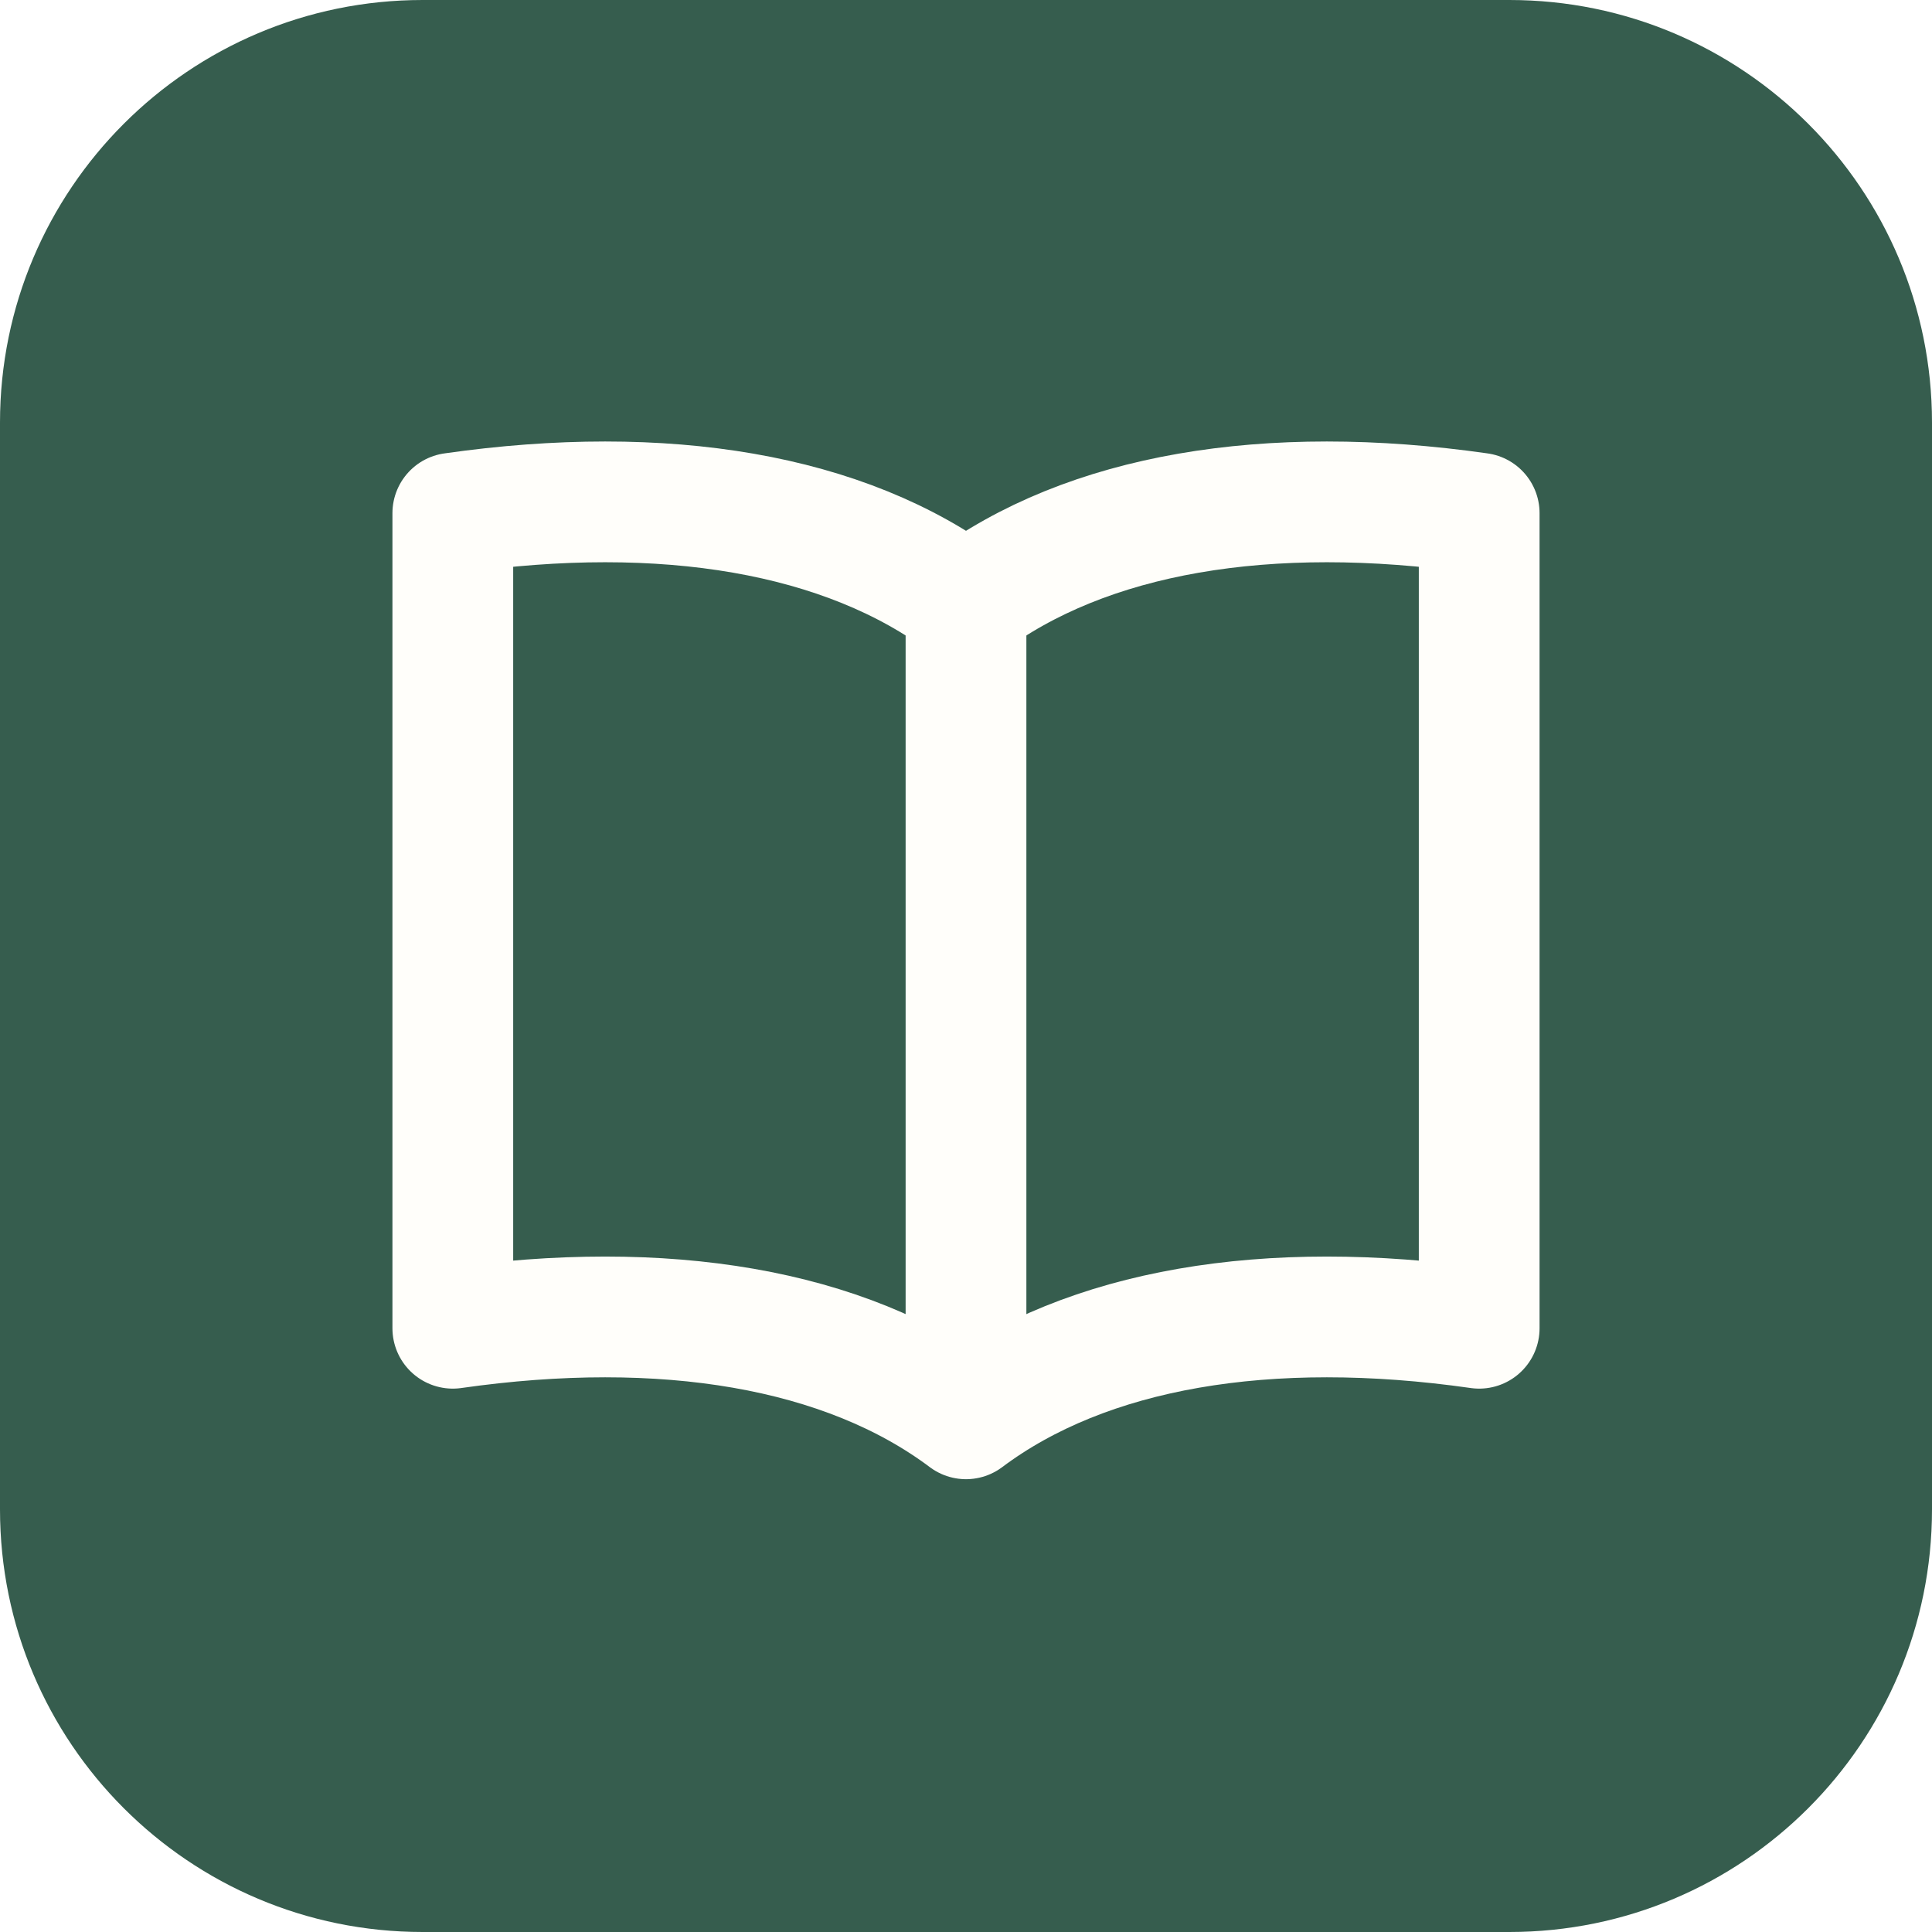
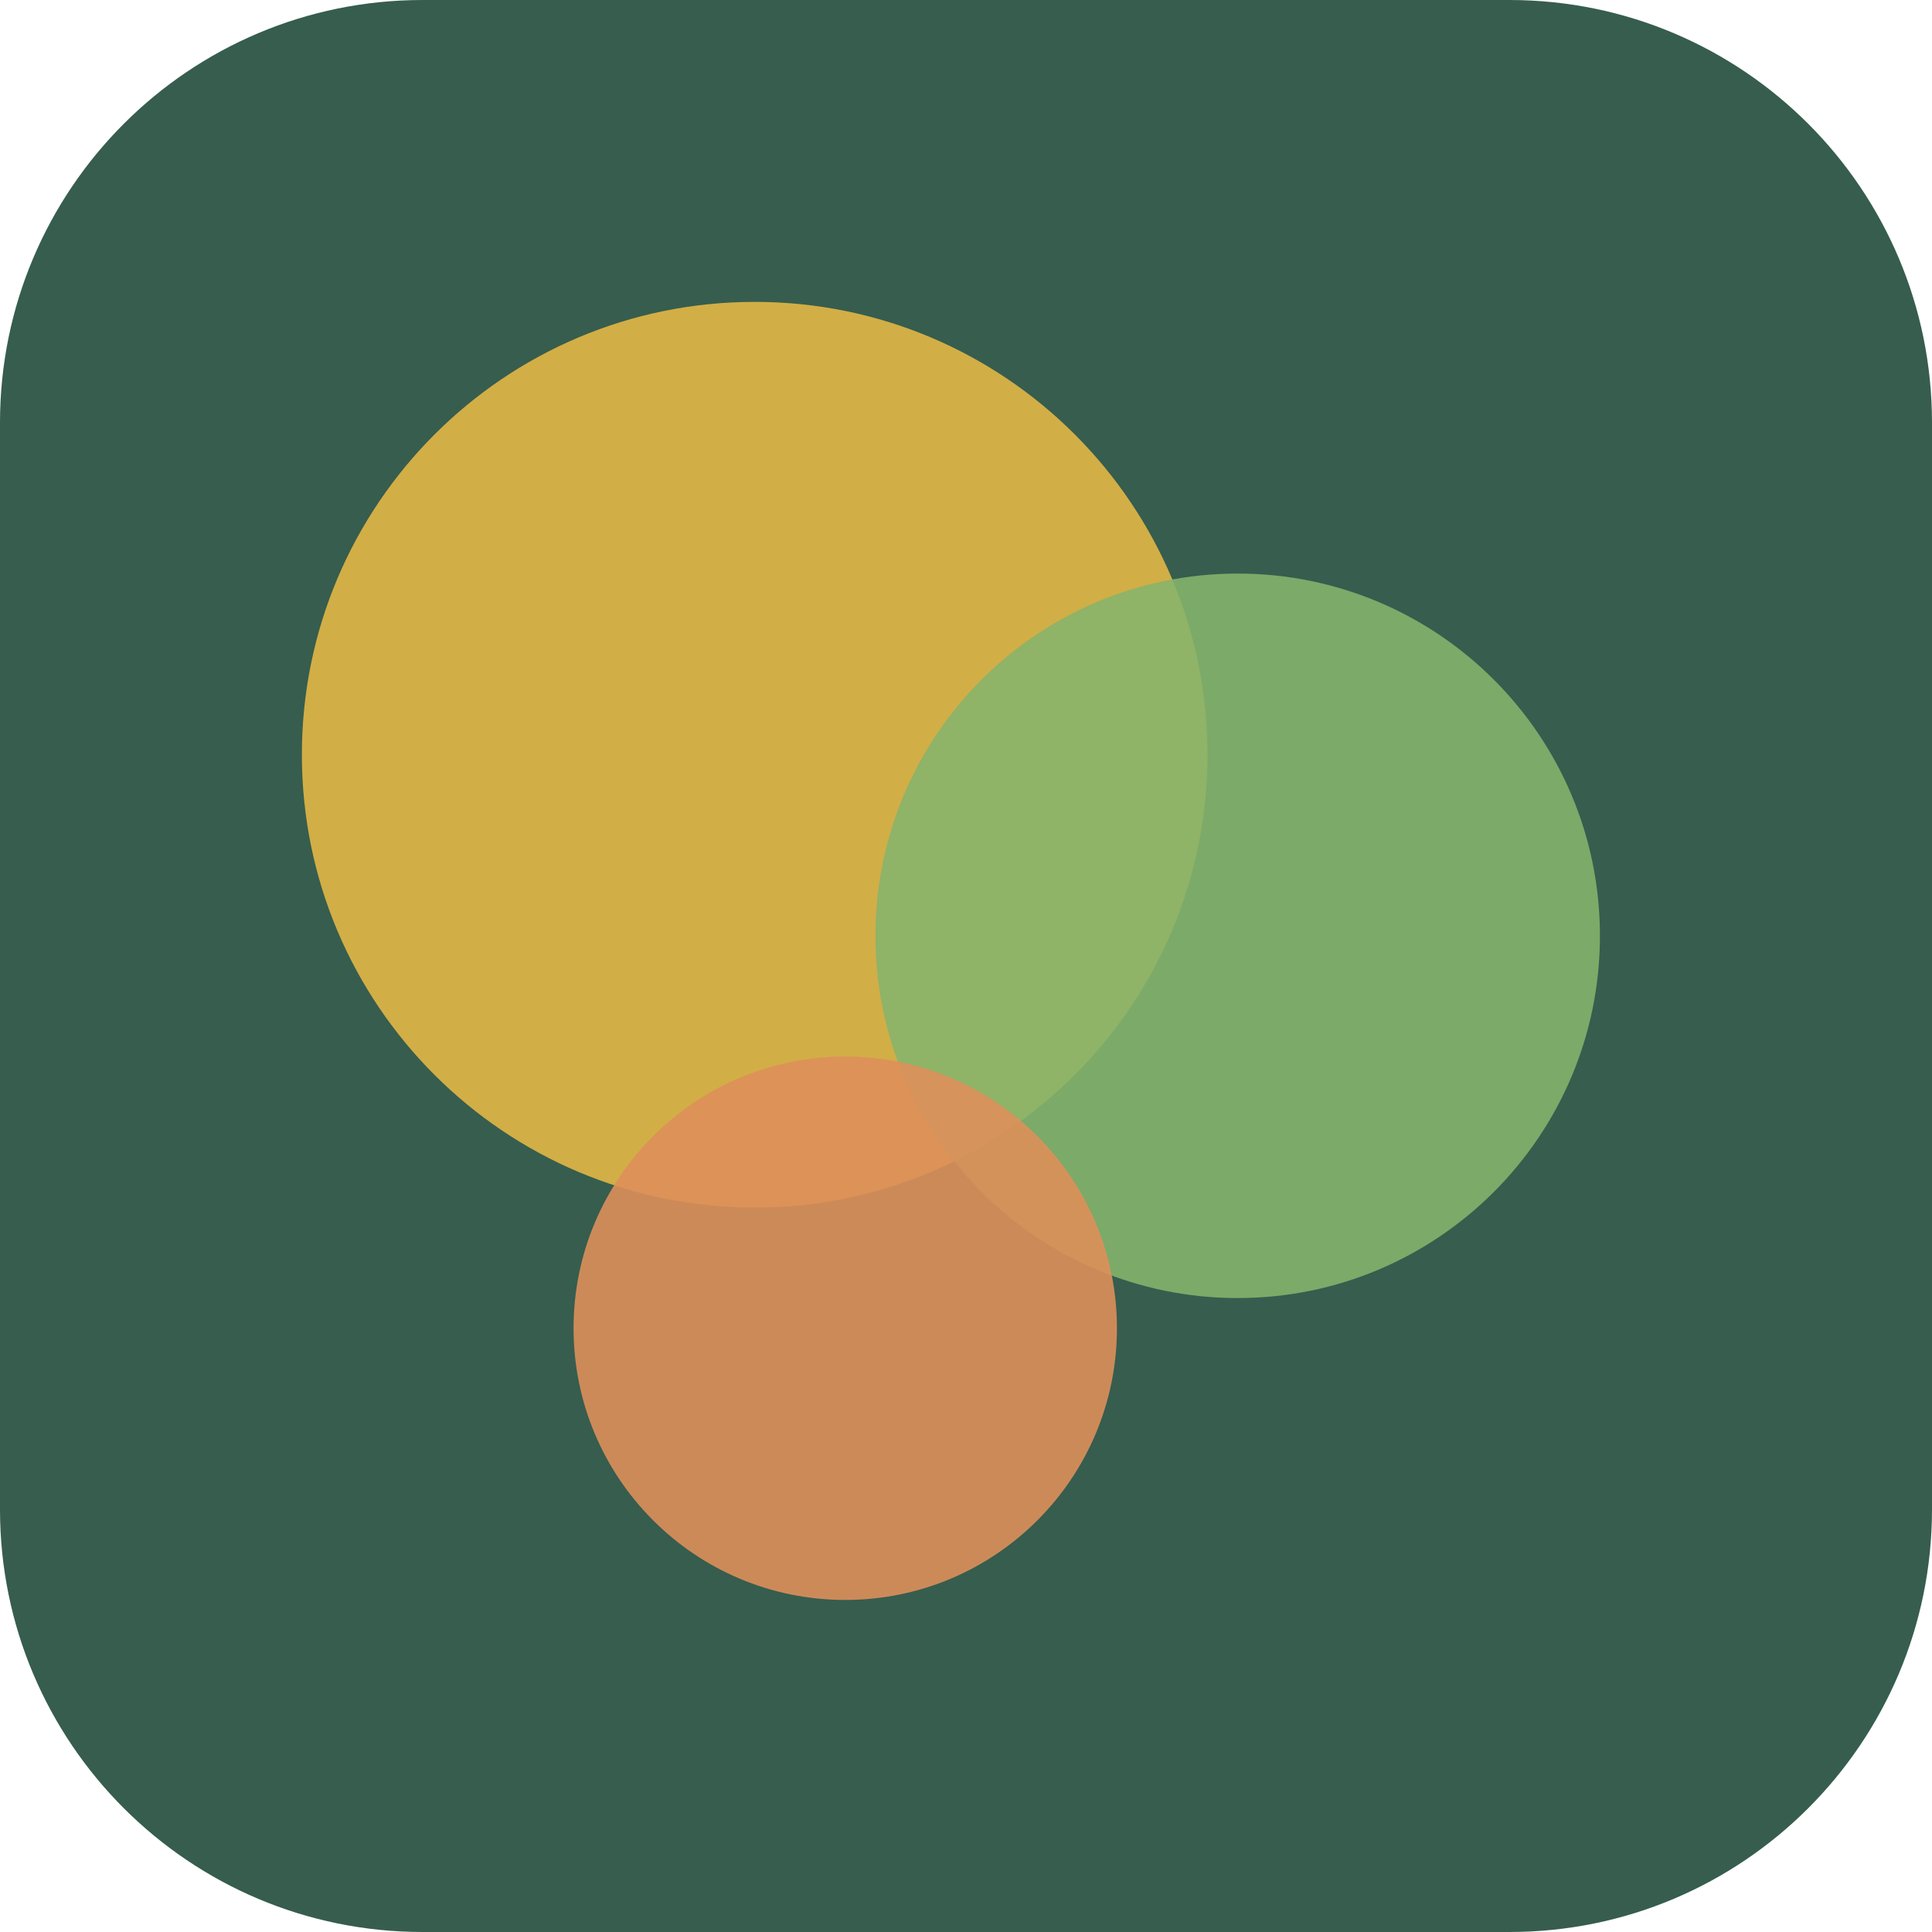
<svg xmlns="http://www.w3.org/2000/svg" viewBox="0 0 64 64">
  <rect width="64" height="64" rx="14" fill="#365d4e" />
-   <path d="M32 20c-4-3-10-4-17-3v27c7-1 13 0 17 3 4-3 10-4 17-3V17c-7-1-13 0-17 3z" fill="none" stroke="#fffefa" stroke-width="4" stroke-linejoin="round" />
-   <path d="M32 20v27" stroke="#fffefa" stroke-width="4" />
+   <circle cx="25" cy="25" r="15" fill="#e0b545" opacity="0.92" />
+   <circle cx="41" cy="31" r="12" fill="#86b46c" opacity="0.88" />
+   <circle cx="28" cy="44" r="9" fill="#de8f5a" opacity="0.9" />
</svg>
